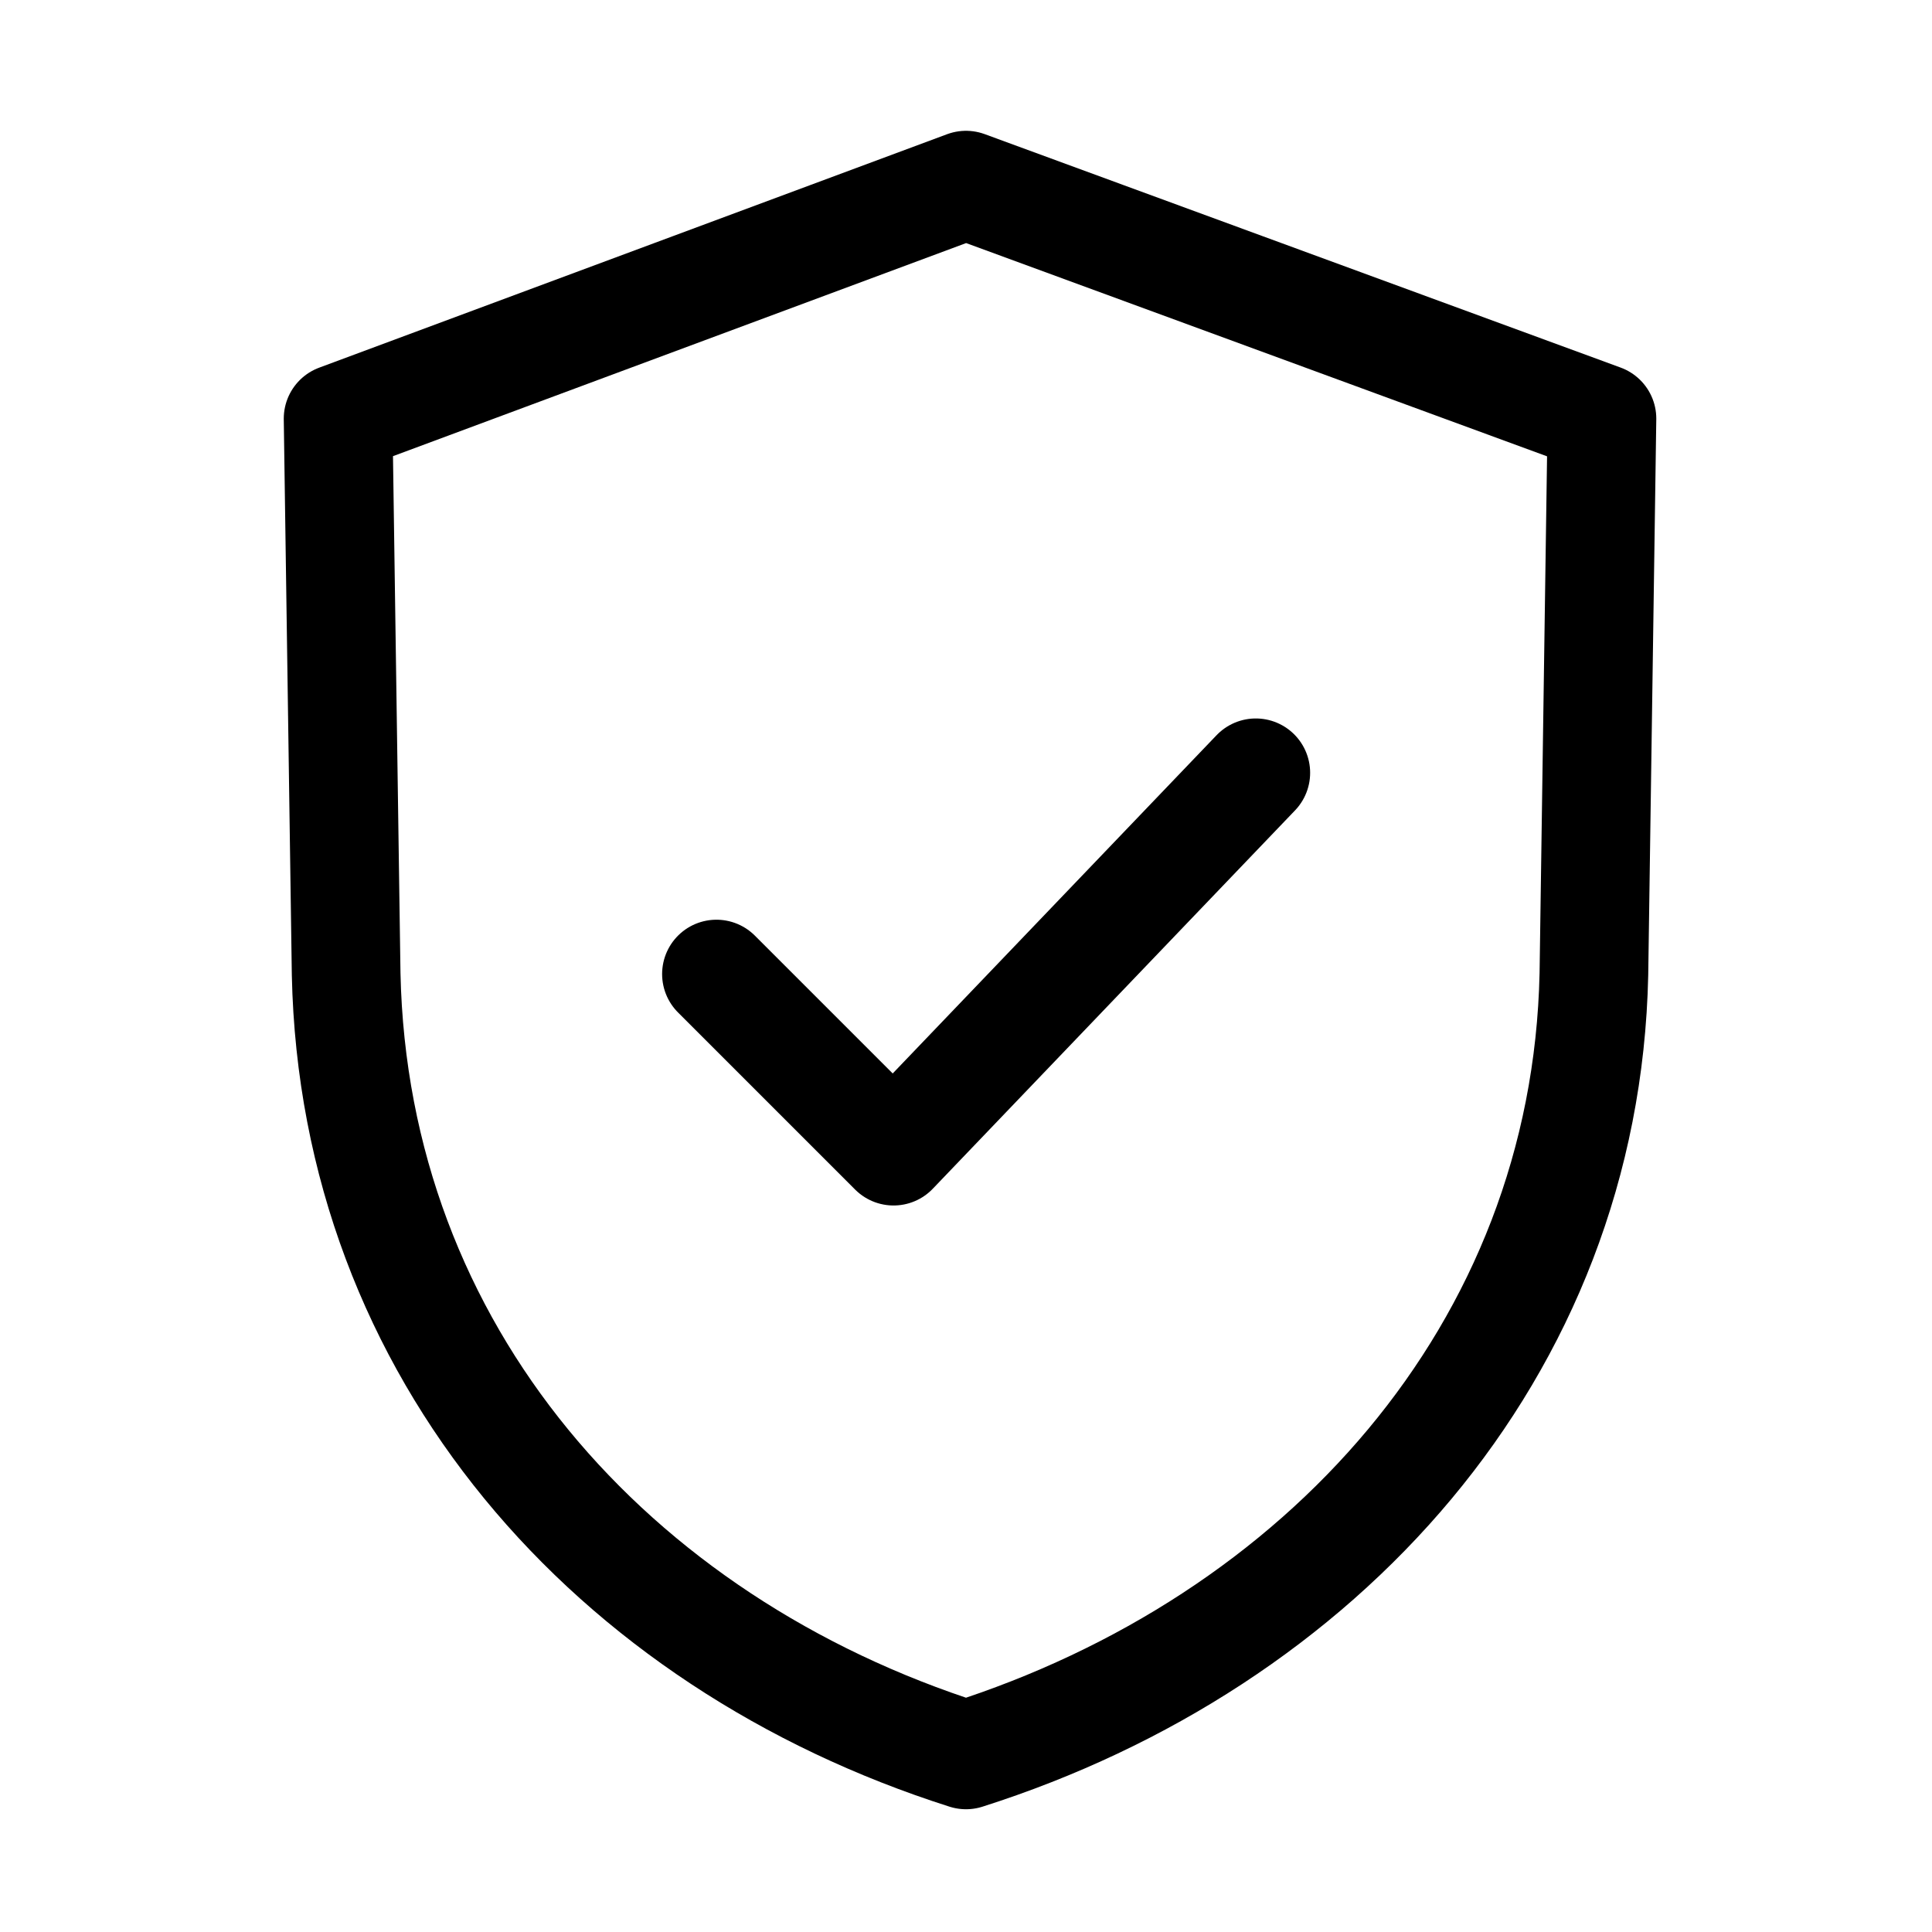
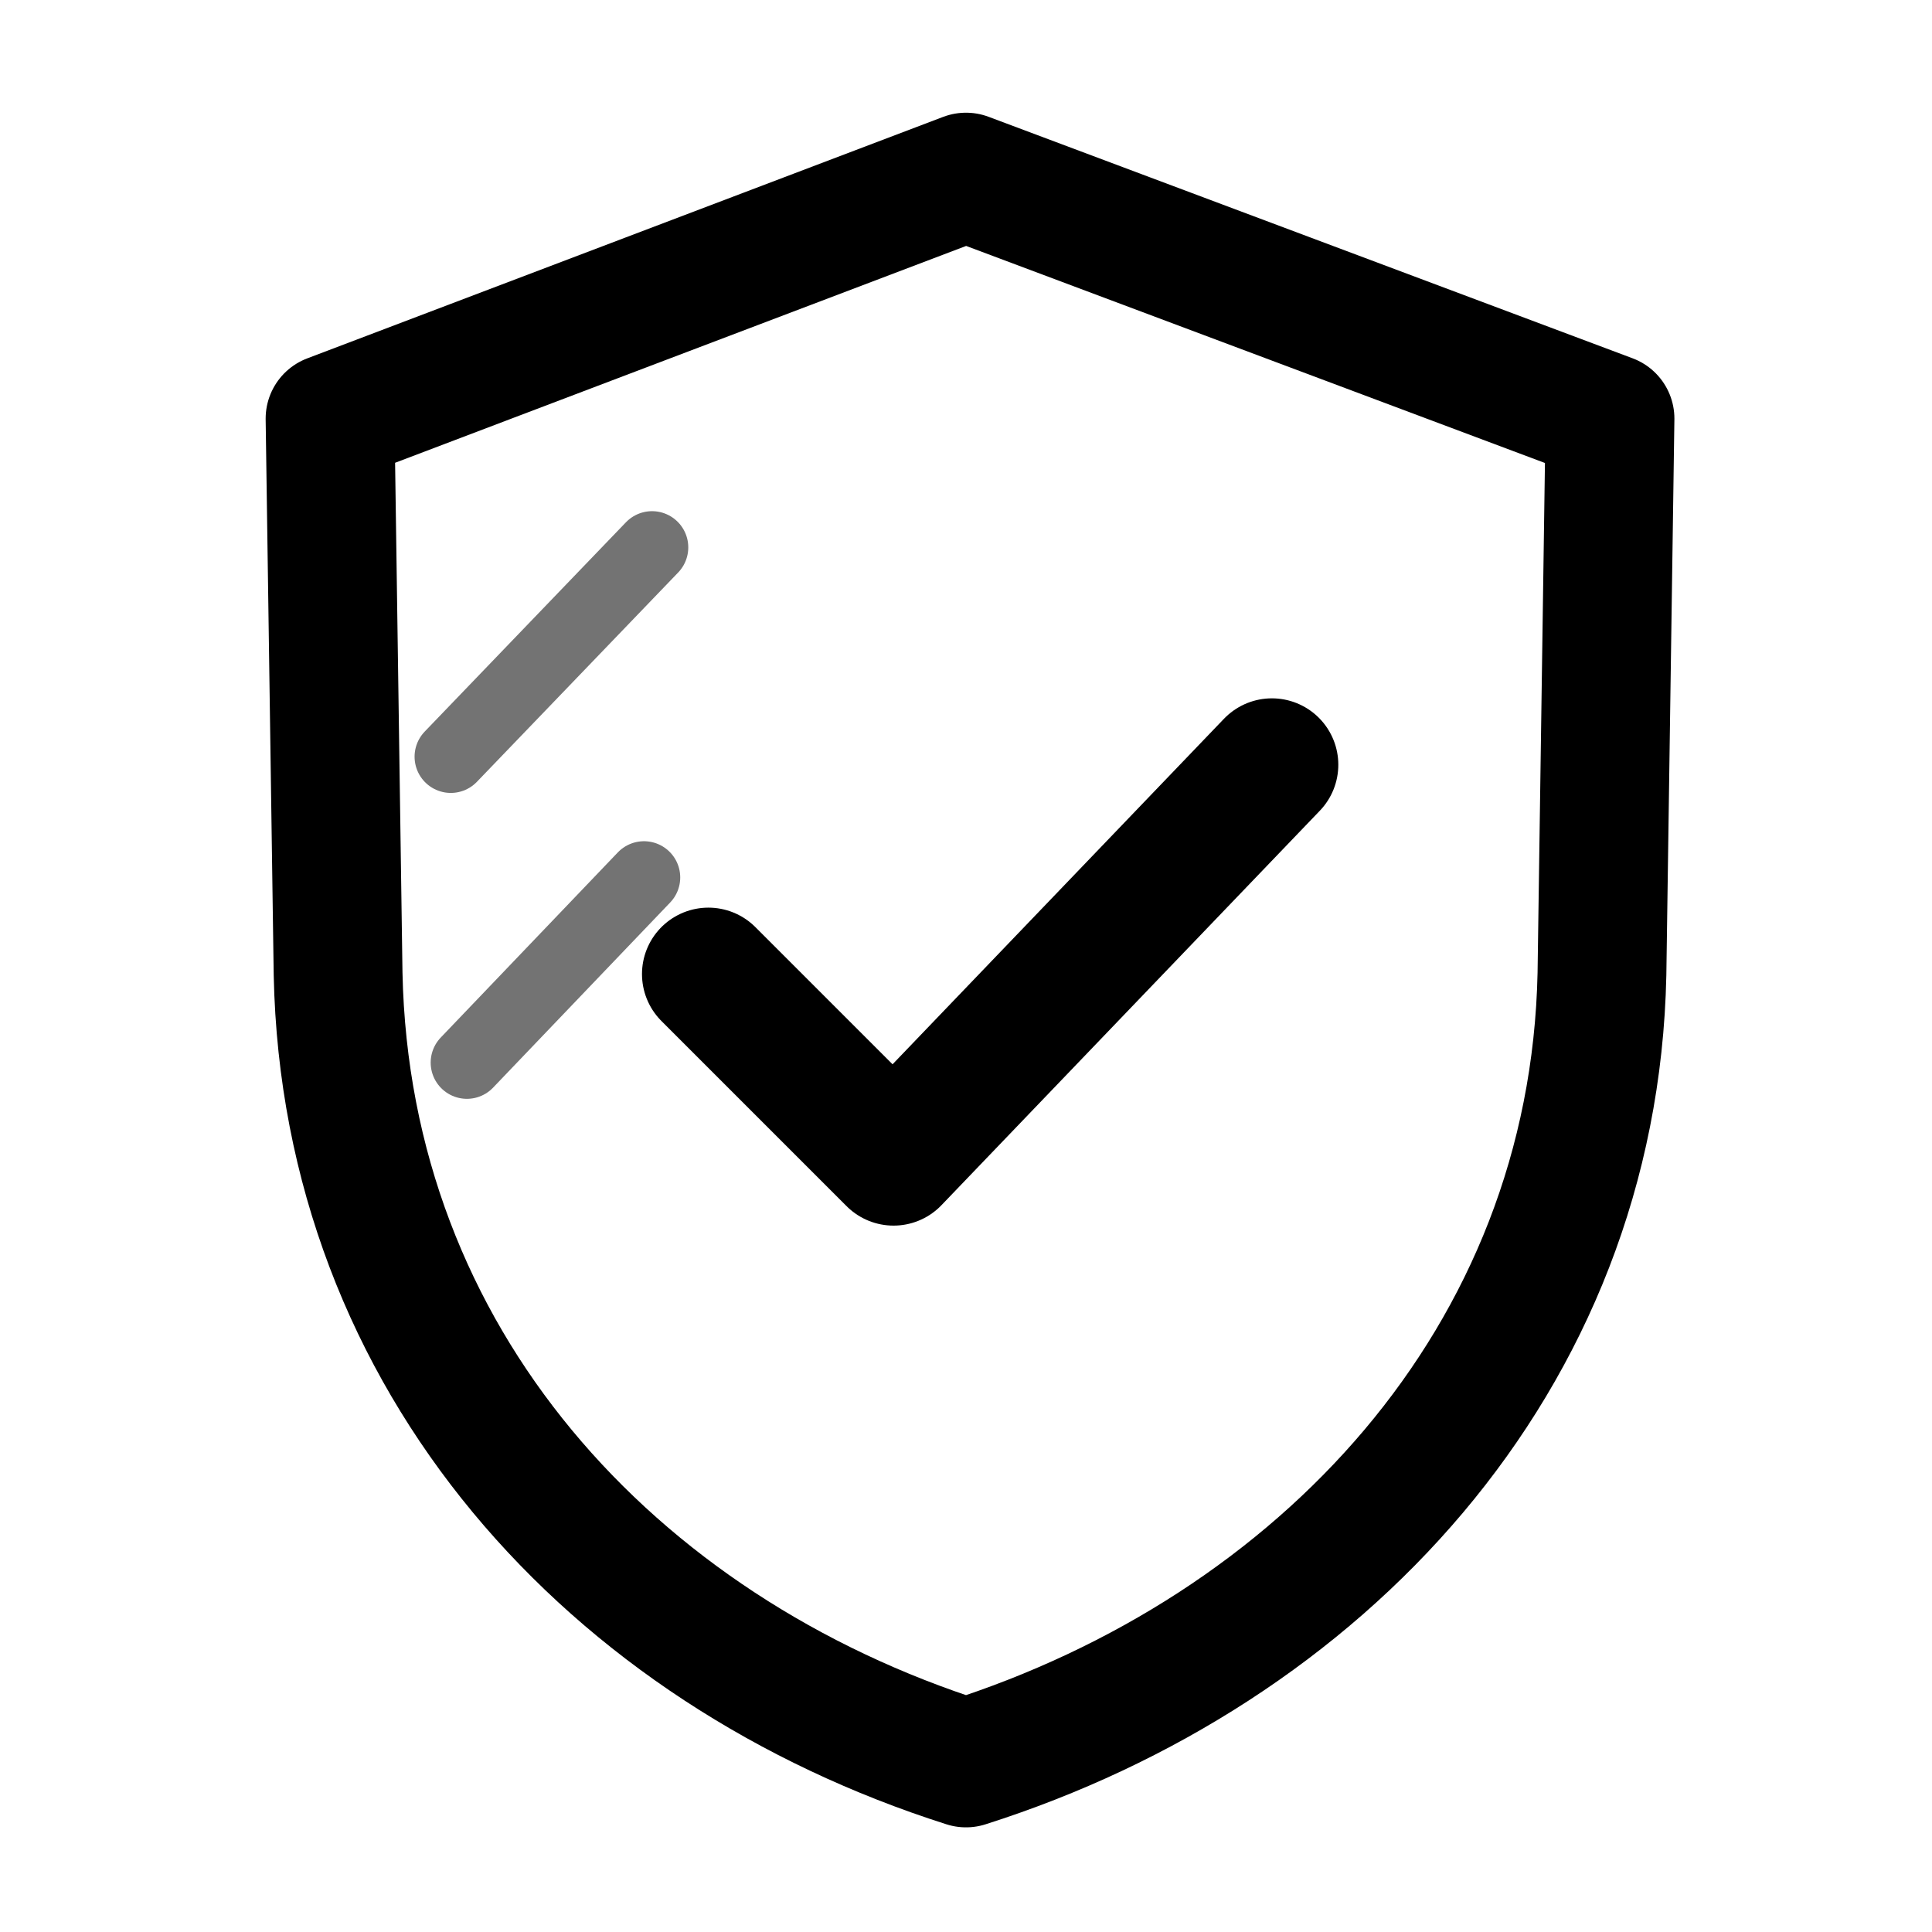
- <svg xmlns="http://www.w3.org/2000/svg" width="18" height="18" viewBox="0 0 24 24" fill="none" stroke="currentColor" stroke-width="1.35" stroke-linecap="round" stroke-linejoin="round">
-   <path d="M12.0 2.3L4.2 5.2L4.3 12.1C4.4 16.8 7.6 20.4 12.0 21.8C16.4 20.4 19.7 16.8 19.8 12.1L19.9 5.2L12.0 2.3Z" />
-   <path d="M8.9 12.1L11.1 14.3L15.6 9.6" />
+ <svg xmlns="http://www.w3.org/2000/svg" width="20" height="20" viewBox="0 0 24 24" fill="none" stroke="currentColor" stroke-linecap="round" stroke-linejoin="round">
+   <path d="M12.0 2.2L4.1 5.2L4.2 12.1C4.3 16.9 7.6 20.5 12.0 21.9C16.4 20.5 19.8 16.9 19.9 12.1L20.0 5.2L12.0 2.2Z" stroke-width="1.6" />
+   <path d="M8.8 12.1L11.1 14.4L15.8 9.5" stroke-width="1.65" />
+   <path d="M5.6 9.4L8.1 6.8M5.8 13.2L8.0 10.9" stroke-width="0.9" opacity="0.55" />
</svg>
